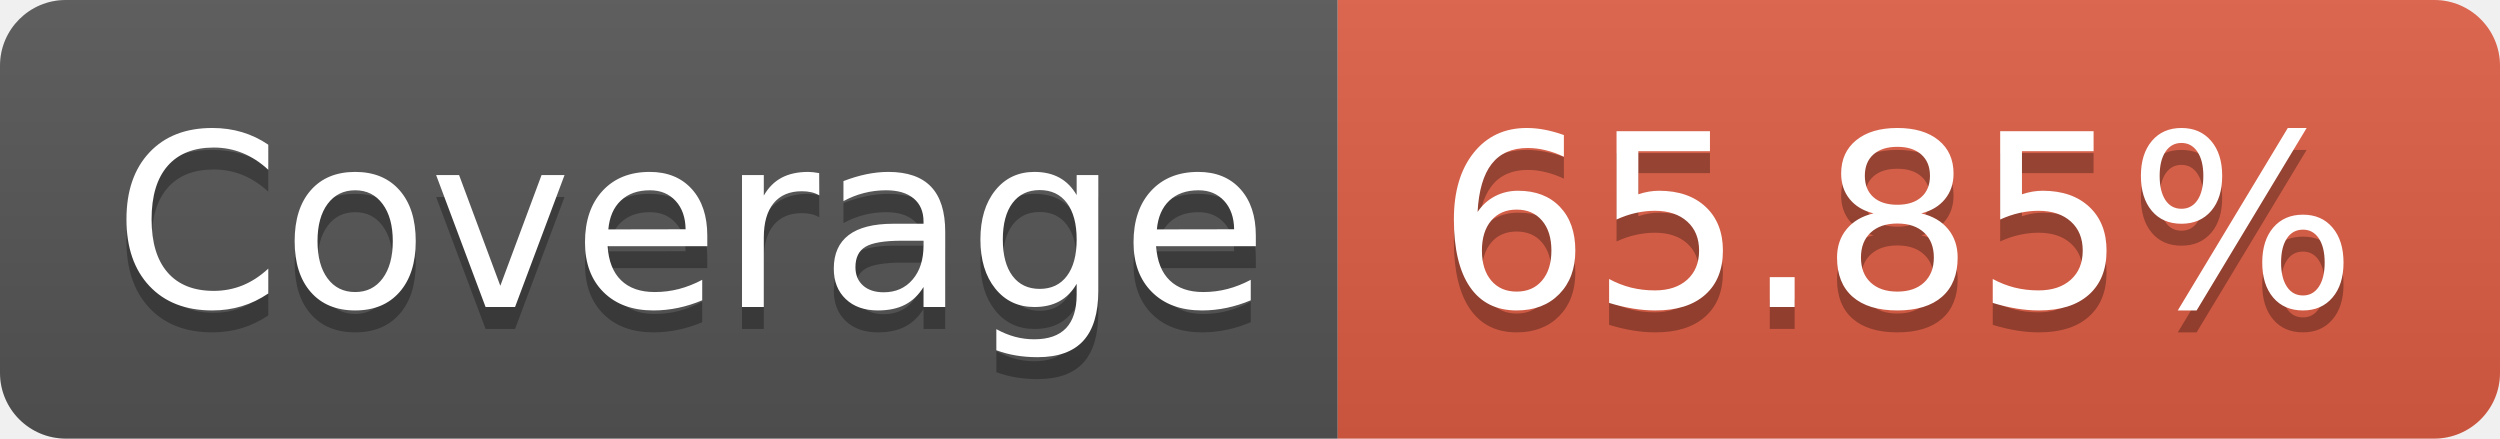
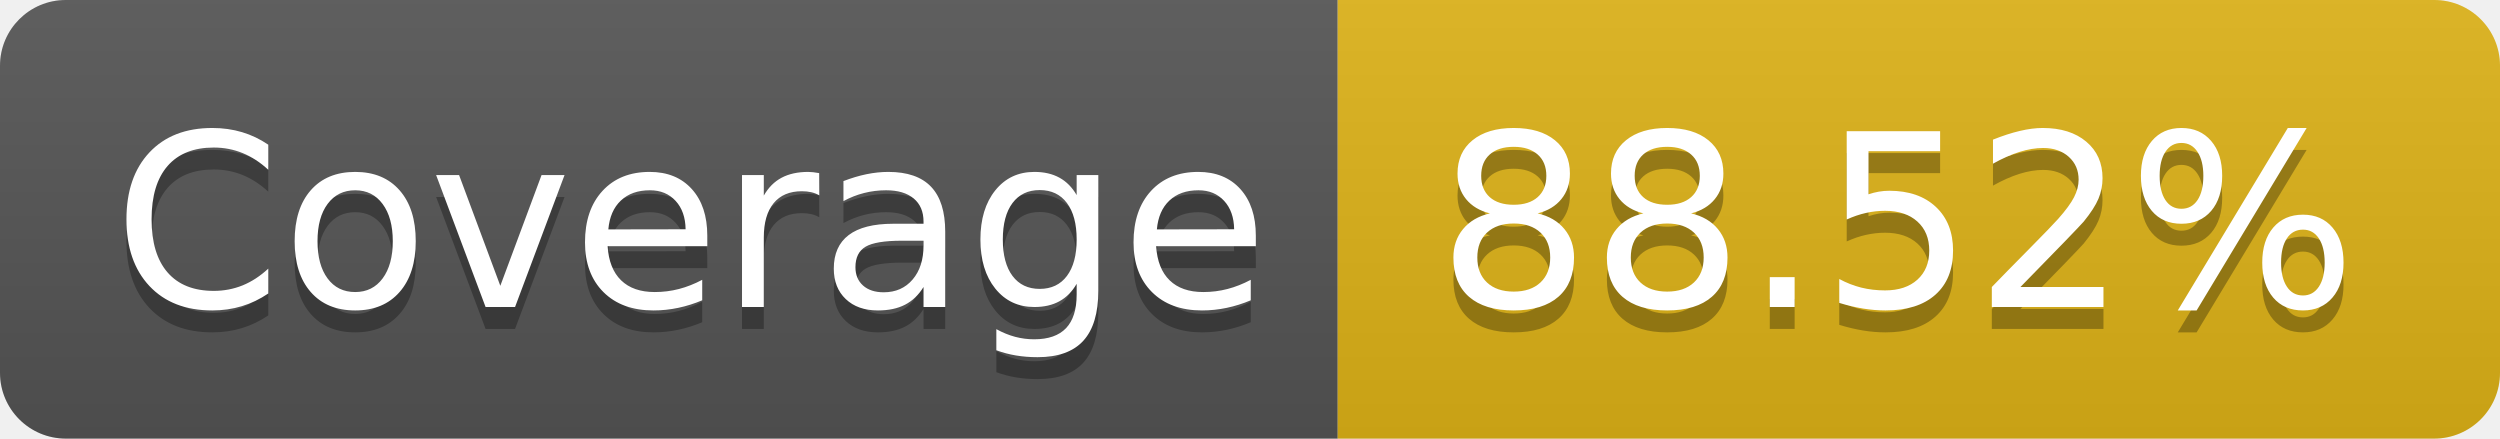
<svg xmlns="http://www.w3.org/2000/svg" width="114" height="20">
  <linearGradient id="b" x2="0" y2="100%">
    <stop offset="0" stop-color="#bbb" stop-opacity=".1" />
    <stop offset="1" stop-opacity=".1" />
  </linearGradient>
  <clipPath id="a">
    <rect width="114" height="20" rx="3" fill="#fff" />
  </clipPath>
  <g clip-path="url(#a)">
    <path fill="#555" d="M0 0h61v20H0z" />
-     <path fill="#e05d44" d="M61 0h53v20H61z" />
+     <path fill="#dfb317" d="M61 0h53v20H61z" />
    <path fill="url(#b)" d="M0 0h114v20H0z" />
  </g>
  <g fill="#fff" text-anchor="middle" font-family="DejaVu Sans,Verdana,Geneva,sans-serif" font-size="110">
    <text x="315" y="150" fill="#010101" fill-opacity=".3" transform="scale(.1)" textLength="510">Coverage</text>
    <text x="315" y="140" transform="scale(.1)" textLength="510">Coverage</text>
-     <text x="865" y="150" fill="#010101" fill-opacity=".3" transform="scale(.1)" textLength="430">65.85%</text>
-     <text x="865" y="140" transform="scale(.1)" textLength="430">65.85%</text>
+     <text x="865" y="150" fill="#010101" fill-opacity=".3" transform="scale(.1)" textLength="430">88.52%</text>
+     <text x="865" y="140" transform="scale(.1)" textLength="430">88.52%</text>
  </g>
</svg>
